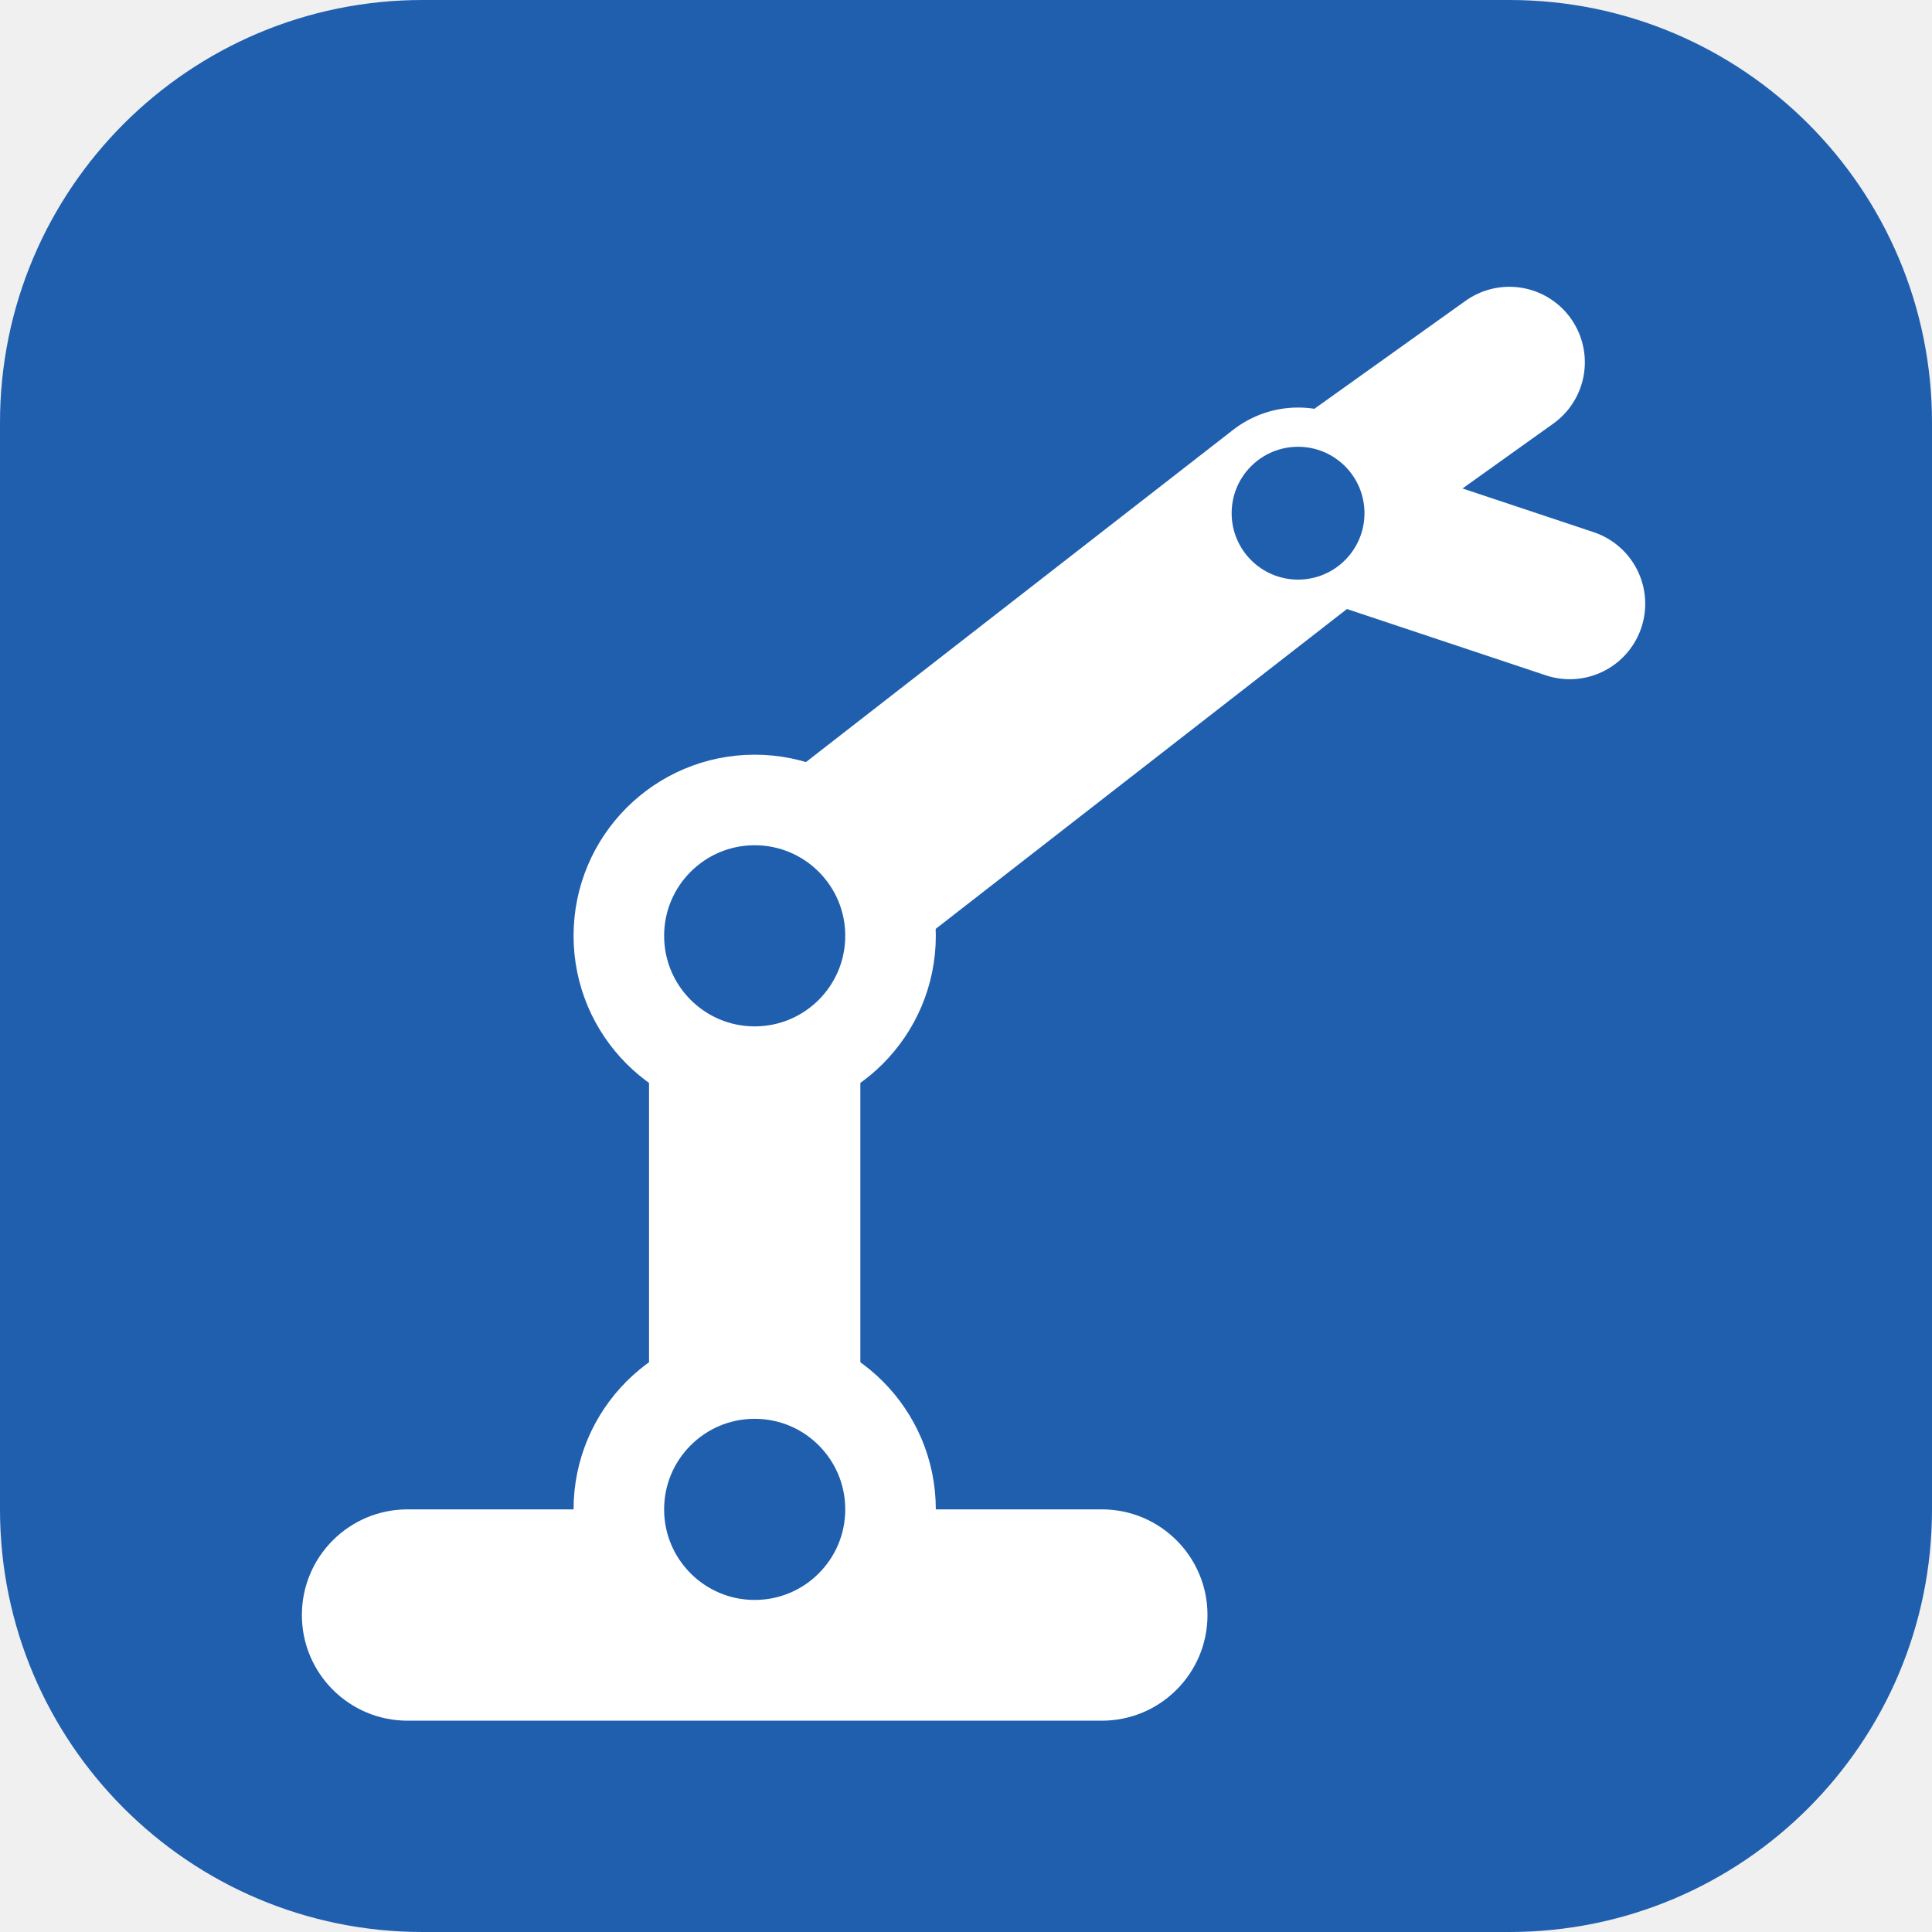
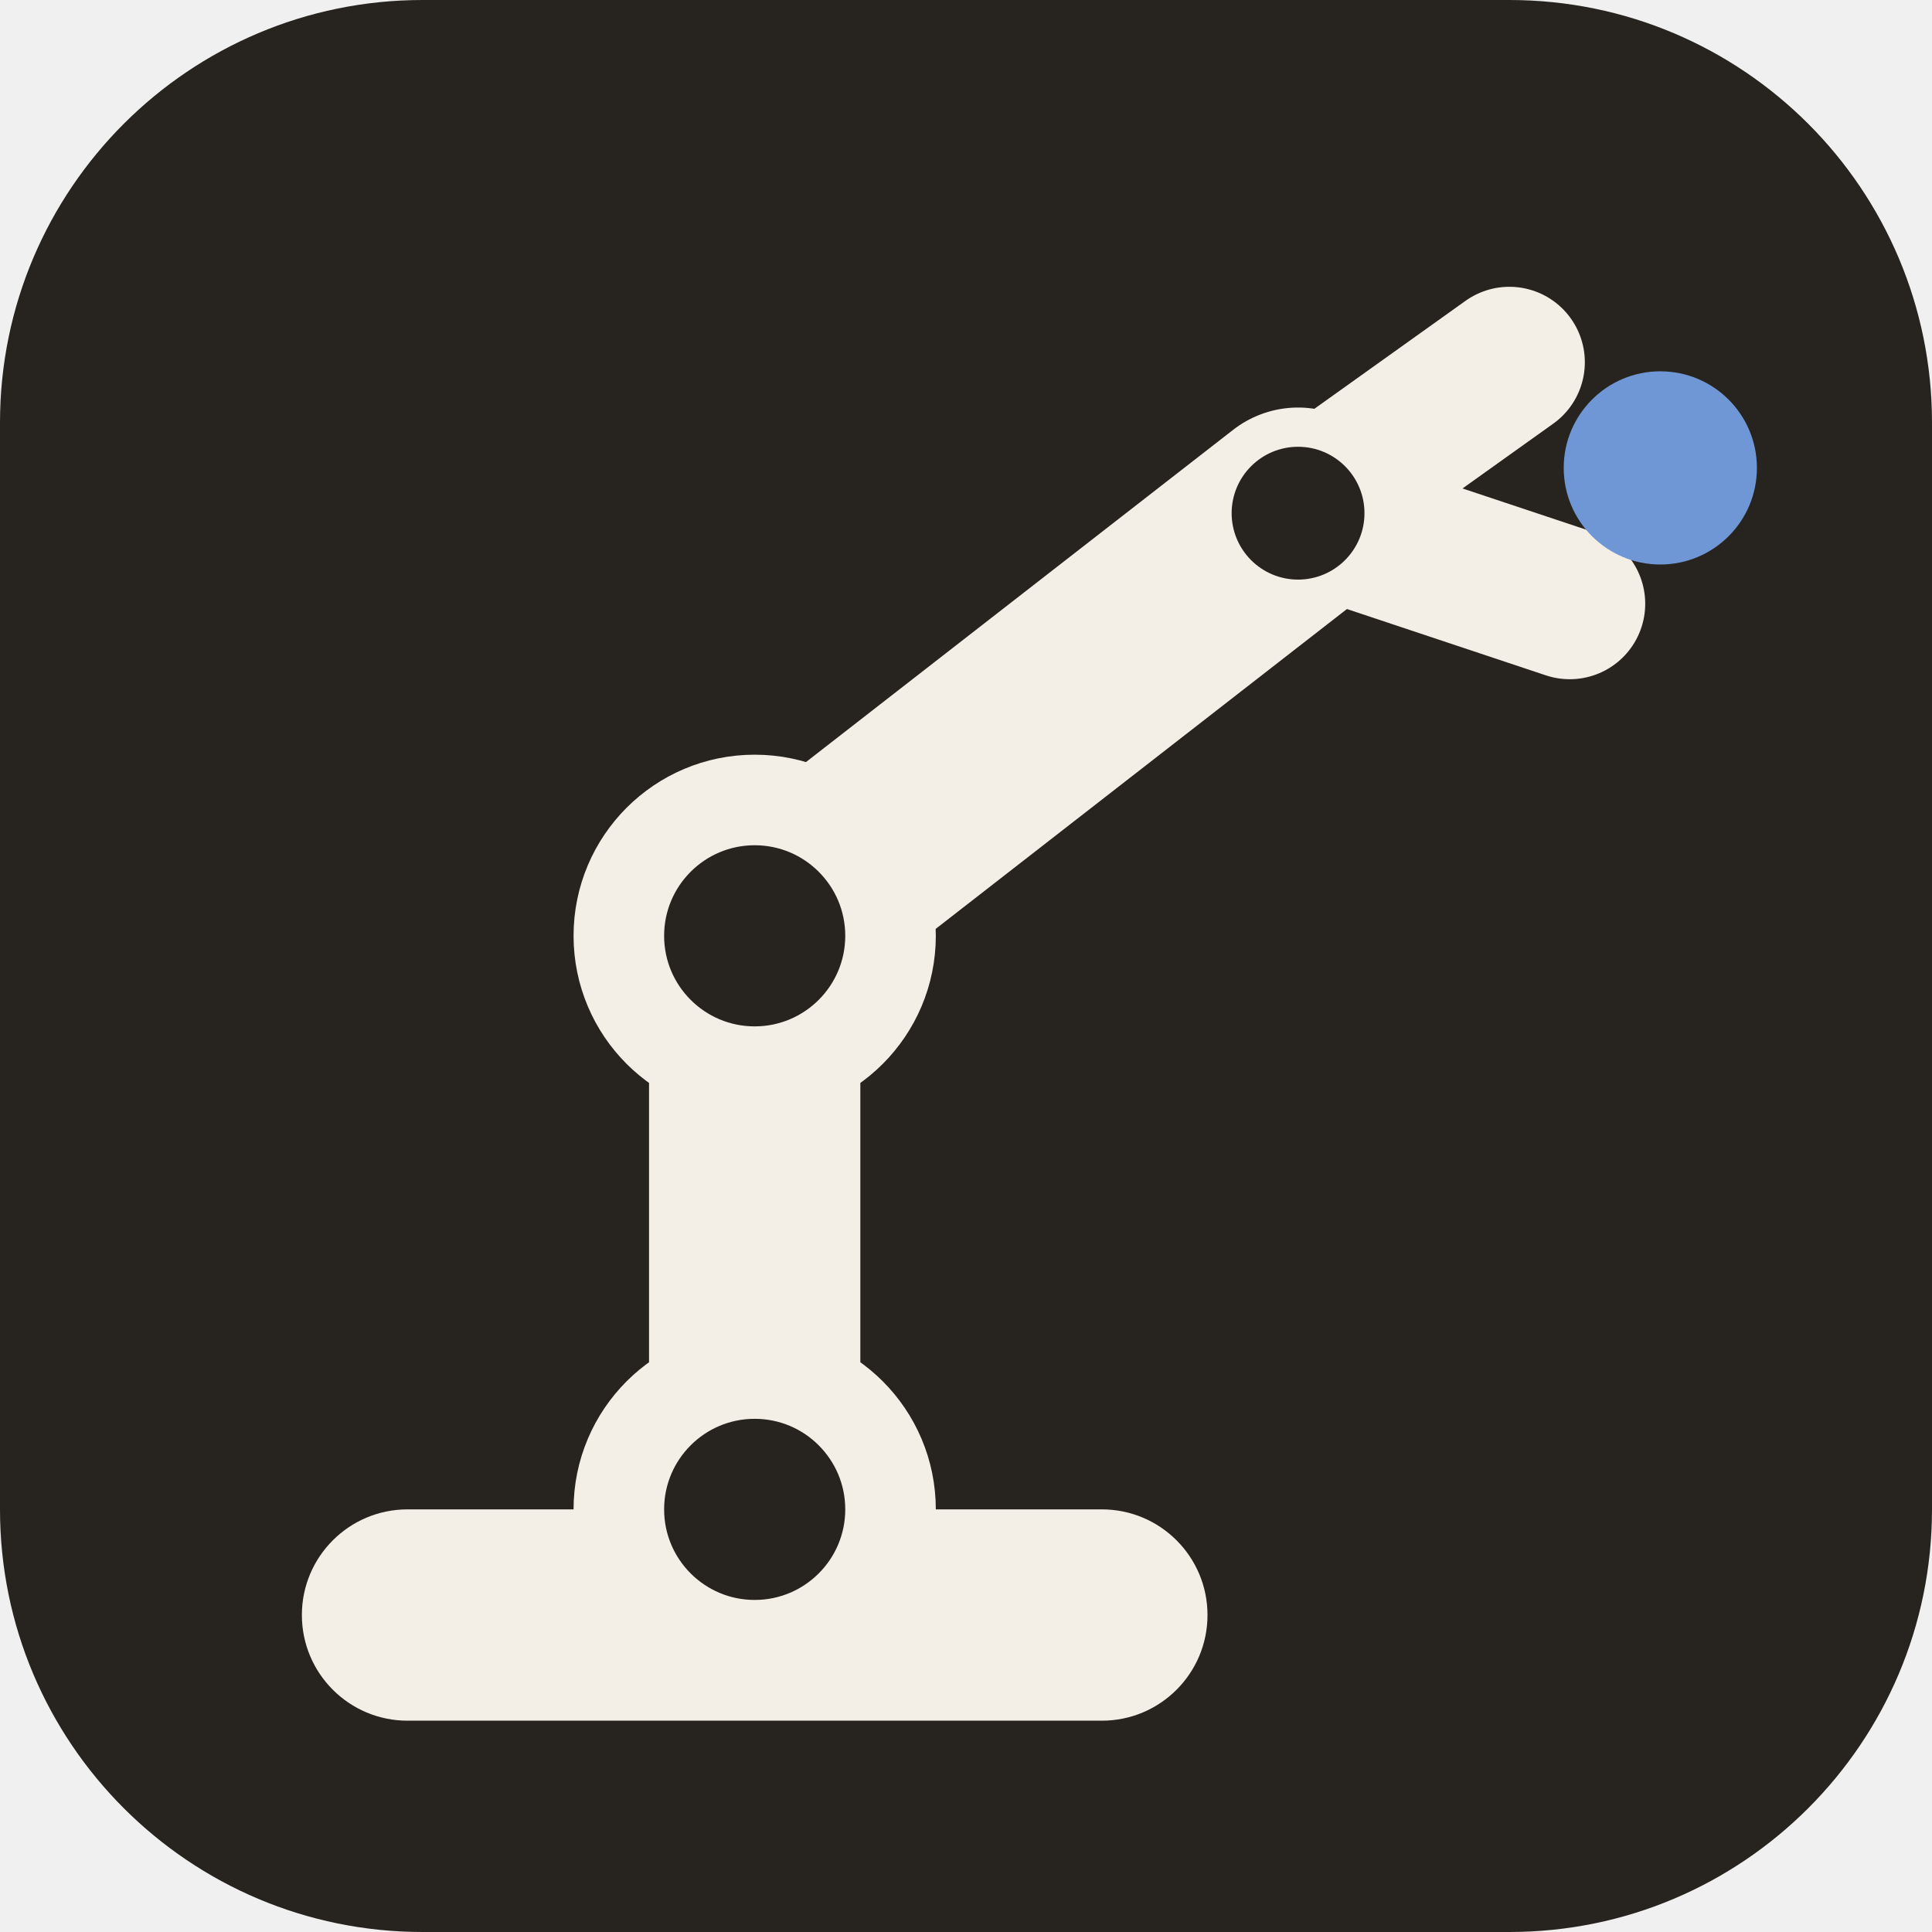
<svg xmlns="http://www.w3.org/2000/svg" viewBox="0 0 64 64">
-   <rect width="64" height="64" rx="14" fill="#1f5fae" />
-   <rect x="10" y="50" width="30" height="7" rx="3.5" fill="#fff" />
-   <path d="M25 50 L25 31 L43 17" fill="none" stroke="#fff" stroke-width="7" stroke-linecap="round" stroke-linejoin="round" />
-   <circle cx="25" cy="50" r="4.5" fill="#1f5fae" stroke="#fff" stroke-width="3" />
-   <circle cx="25" cy="31" r="4.5" fill="#1f5fae" stroke="#fff" stroke-width="3" />
-   <path d="M43 17 L50 12 M43 17 L52 20" stroke="#fff" stroke-width="5" stroke-linecap="round" />
-   <circle cx="43" cy="17" r="2.2" fill="#1f5fae" />
+   <rect width="64" height="64" rx="14" fill="#27241f" />
+   <rect x="10" y="50" width="30" height="7" rx="3.5" fill="#f4efe6" />
+   <path d="M25 50 L25 31 L43 17" fill="none" stroke="#f4efe6" stroke-width="7" stroke-linecap="round" stroke-linejoin="round" />
+   <circle cx="25" cy="50" r="4.5" fill="#27241f" stroke="#f4efe6" stroke-width="3" />
+   <circle cx="25" cy="31" r="4.5" fill="#27241f" stroke="#f4efe6" stroke-width="3" />
+   <path d="M43 17 L50 12 M43 17 L52 20" stroke="#f4efe6" stroke-width="5" stroke-linecap="round" />
+   <circle cx="43" cy="17" r="2.2" fill="#27241f" />
+   <circle cx="55" cy="15.5" r="3.2" fill="#6f97d6" />
</svg>
